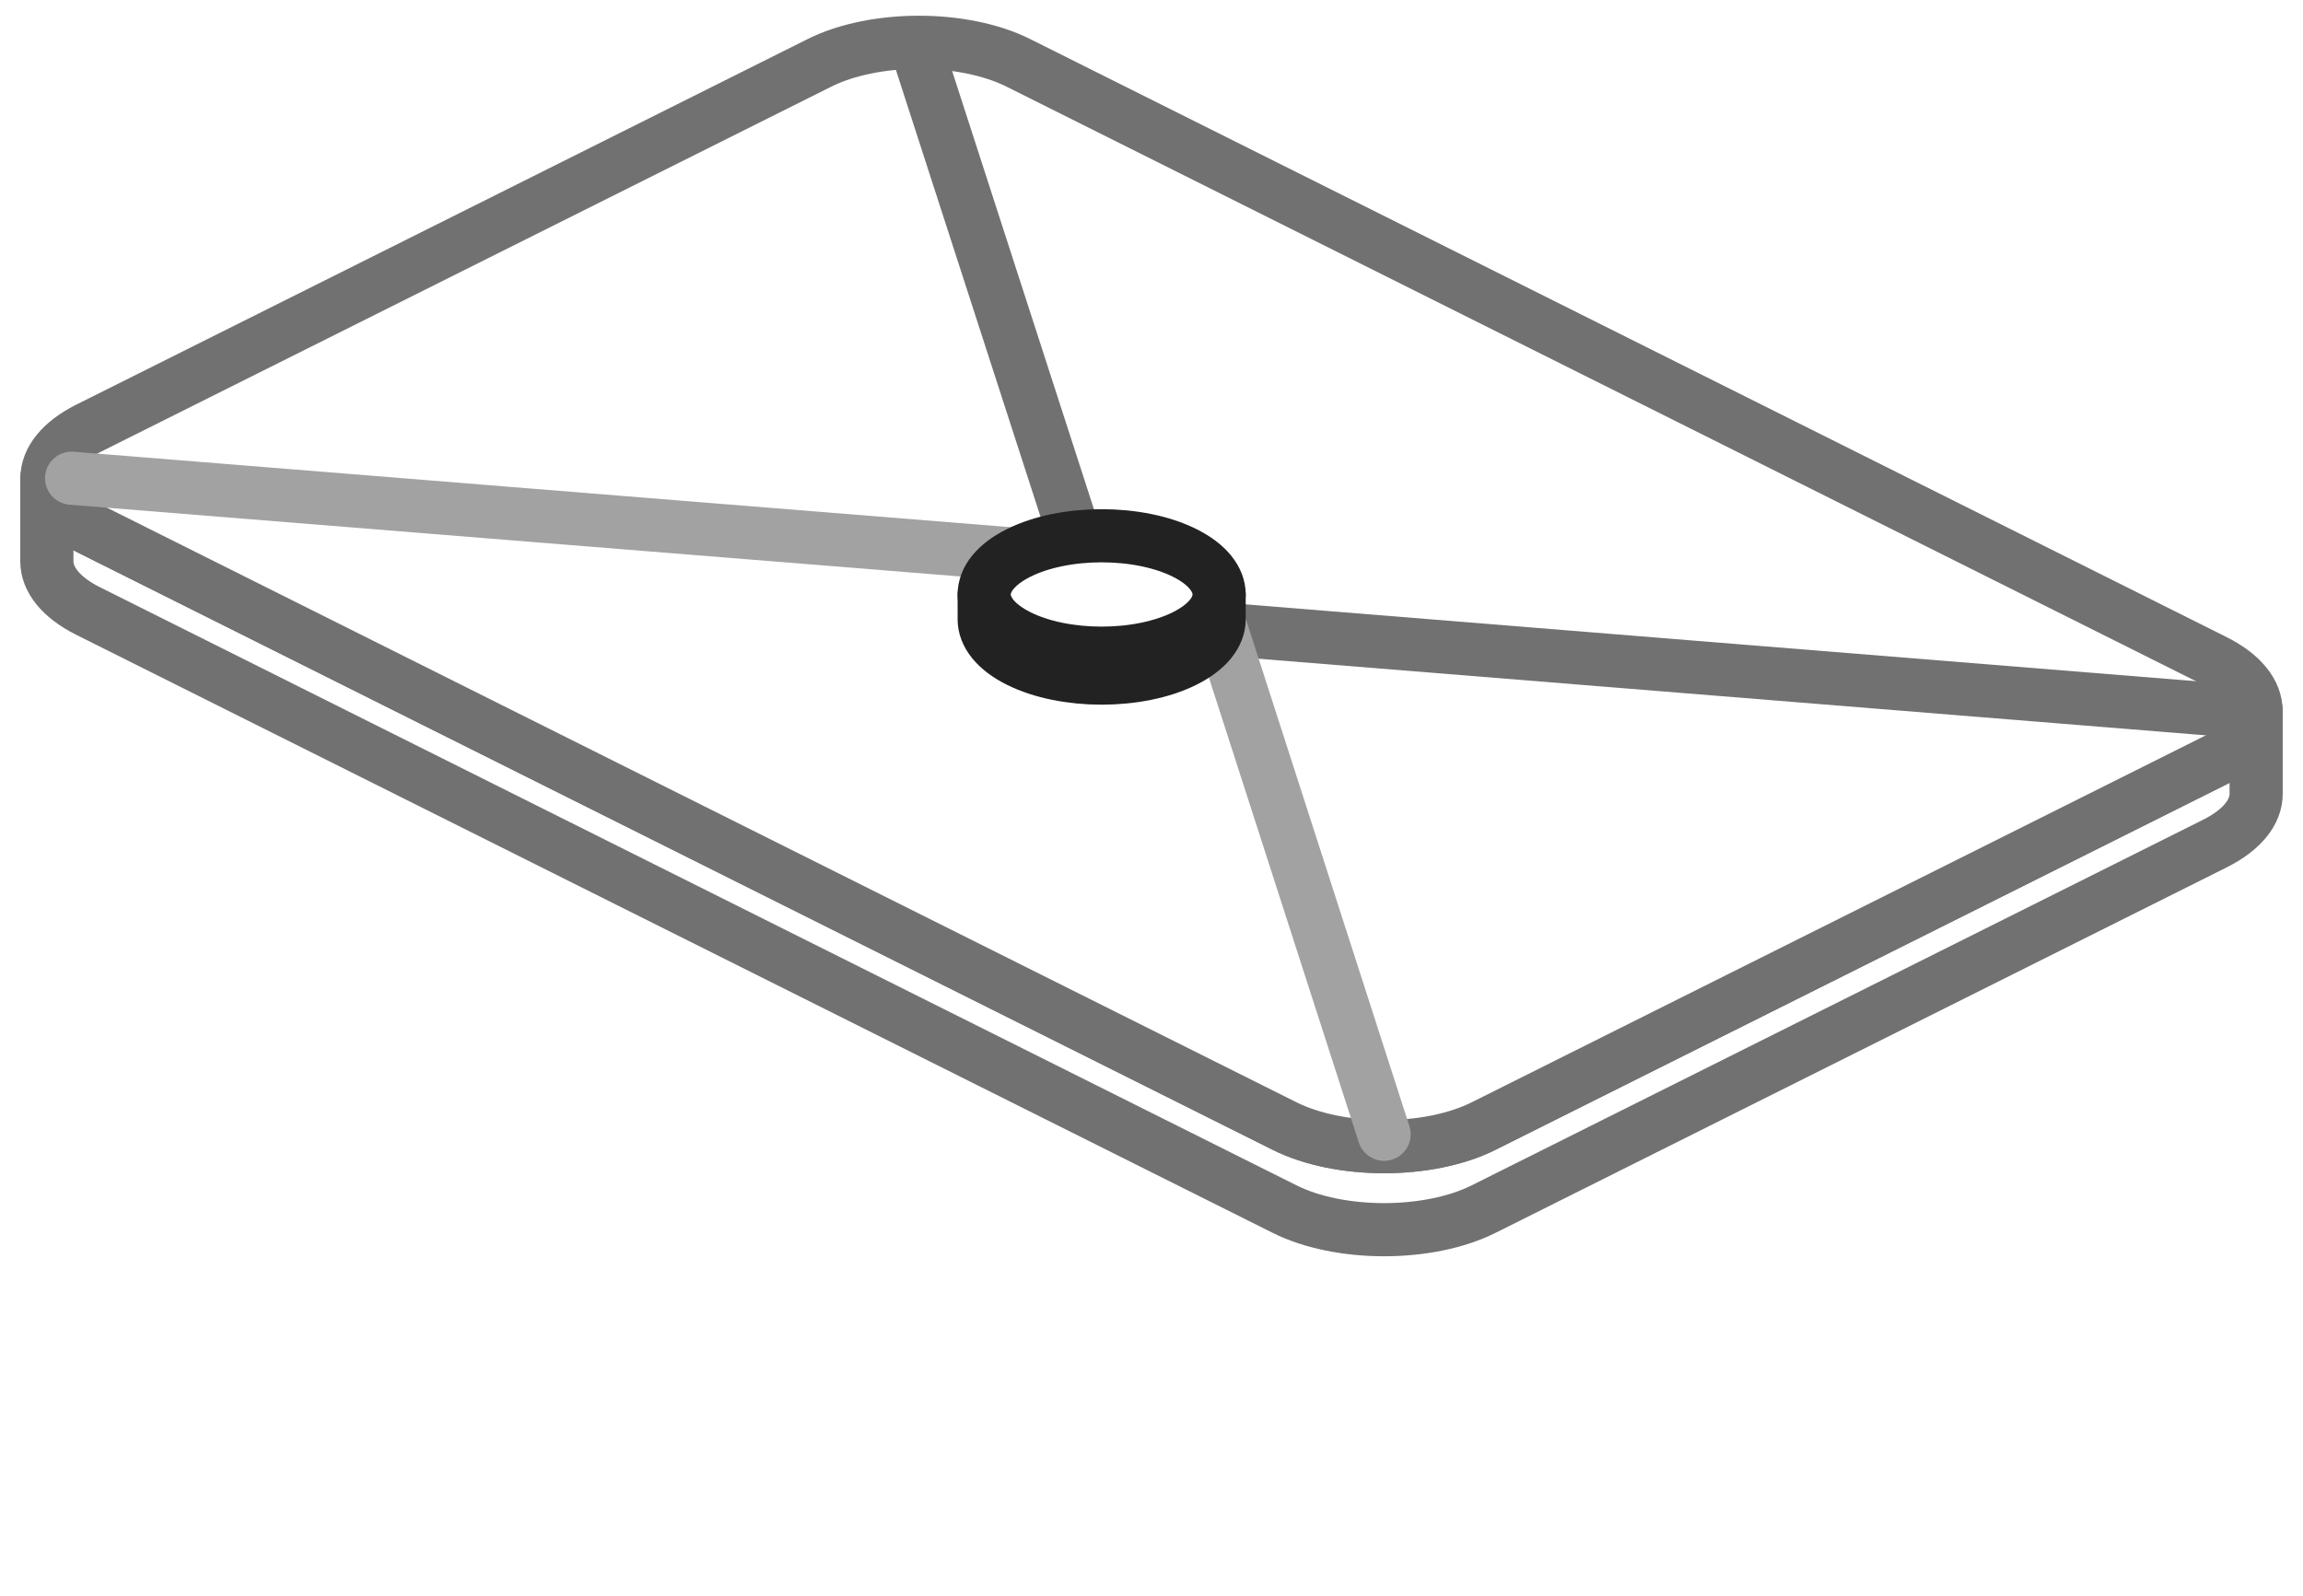
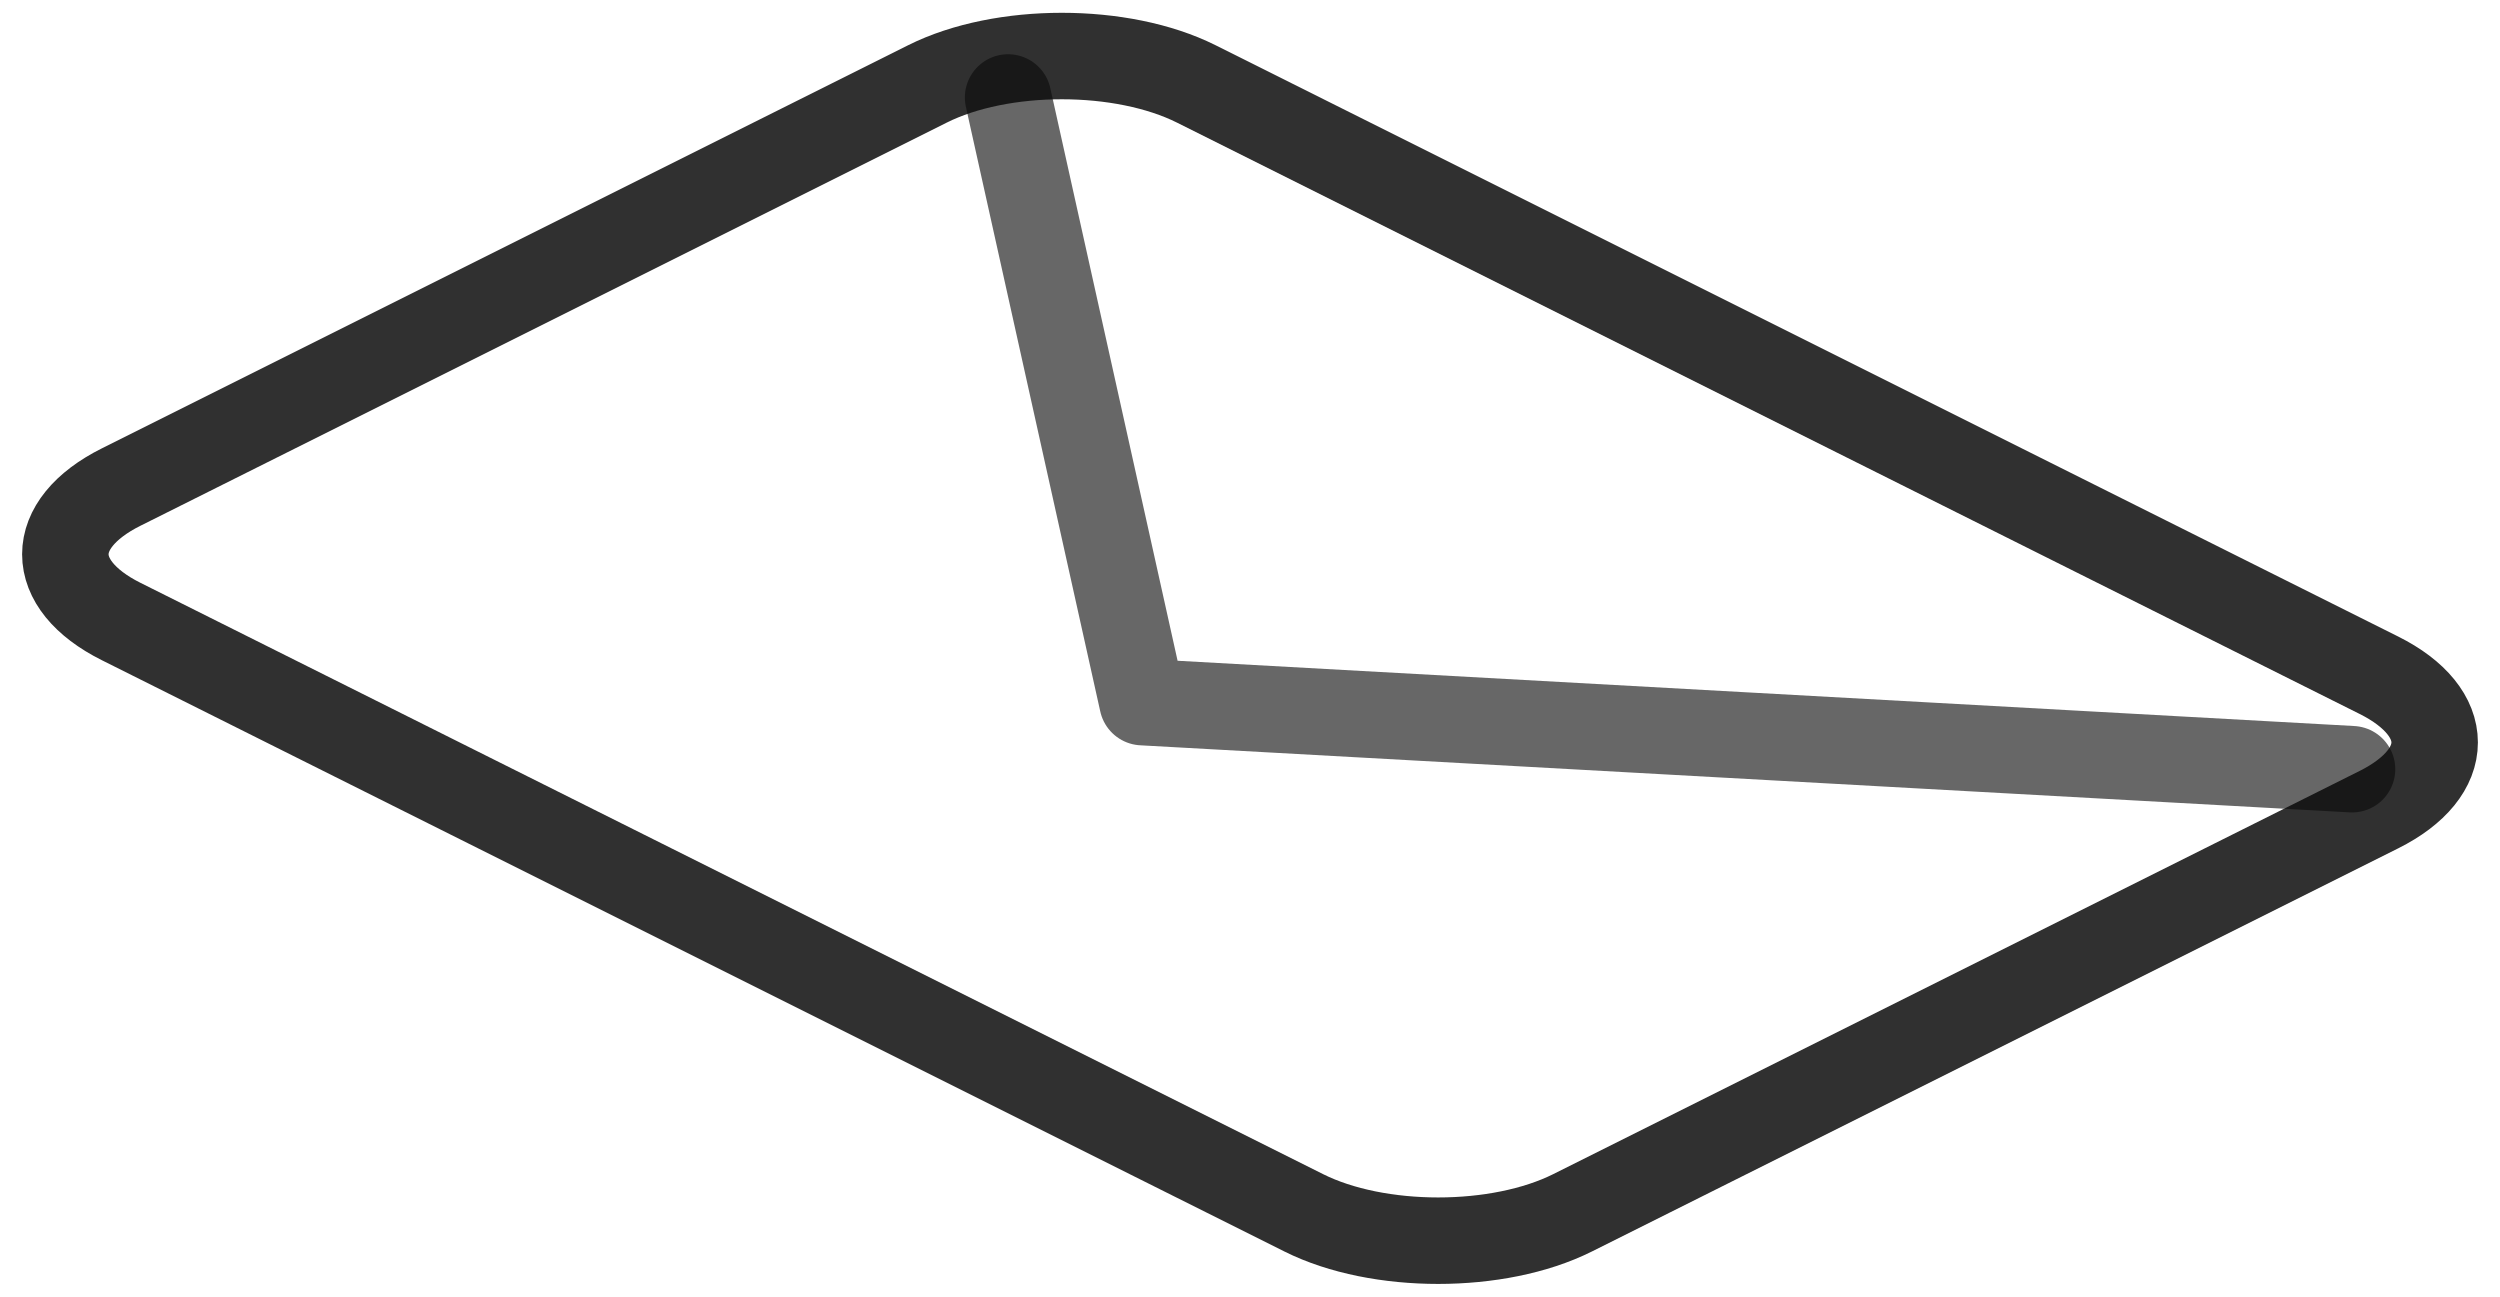
- <svg xmlns="http://www.w3.org/2000/svg" color="#0A0A0A" viewBox="50.69 50.34 138.62 95.82" width="277" height="192" fill="none" stroke-width="3.2" stroke-linecap="round" stroke-linejoin="round">
-   <rect x="50.69" y="50.34" width="138.62" height="95.82" pointer-events="all" fill="none" />
-   <mask id="_R_0_" maskUnits="userSpaceOnUse" x="-13.31" y="-13.66" width="266.62" height="223.82">
-     <g class="mn-iso-part" style="--iso-x:0;--iso-y:7.5;--iso-order:2">
-       <path d="M184 114.5C187.31 116.16 187.31 118.84 184 120.5L140 142.5C136.69 144.16 131.31 144.16 128 142.5L56 106.5C52.69 104.84 52.69 102.16 56 100.5L100 78.5C103.31 76.84 108.69 76.84 112 78.5Z" display="none" />
-     </g>
-     <g class="mn-iso-part" style="--iso-x:0;--iso-y:5;--iso-order:1">
-       <path d="M184 108C187.31 109.66 187.31 112.34 184 114L140 136C136.69 137.66 131.31 137.66 128 136L56 100C52.69 98.34 52.69 95.66 56 94L100 72C103.31 70.34 108.69 70.34 112 72Z" display="none" />
-     </g>
-     <g class="mn-iso-part" style="--iso-x:0;--iso-y:2.5;--iso-order:0">
-       <path d="M184 101.5C187.31 103.16 187.31 105.84 184 107.5L140 129.5C136.69 131.16 131.31 131.16 128 129.5L56 93.5C52.69 91.84 52.69 89.16 56 87.5L100 65.5C103.31 63.84 108.69 63.84 112 65.5Z" display="none" />
-     </g>
-     <g display="none" style="--iso-x:0;--iso-y:0;--iso-order:0">
-       <path d="M186.49 98L186.49 88M134 124.24L134 114.24M53.51 84L53.51 74" stroke="rgb(26% 26% 26%)" stroke-dasharray="1 3" />
-     </g>
-     <g class="mn-iso-part" style="--iso-x:34;--iso-y:-27;--iso-order:3">
-       <path d="M177.24 95L177.24 96C177.24 96.54 176.83 97.09 176 97.5L136 117.5C134.34 118.33 131.66 118.33 130 117.5L64 84.5C63.17 84.09 62.76 83.54 62.76 83L62.76 82C62.76 82.54 63.17 83.09 64 83.5L130 116.5C131.66 117.33 134.34 117.33 136 116.5L176 96.5C176.83 96.09 177.24 95.54 177.24 95Z" fill="black" stroke="rgb(58% 58% 58%)" />
-       <path d="M176 93.5C177.66 94.33 177.66 95.67 176 96.5L136 116.5C134.34 117.33 131.66 117.33 130 116.5L64 83.5C62.34 82.67 62.34 81.33 64 80.5L104 60.5C105.66 59.67 108.34 59.67 110 60.5Z" fill="black" stroke="rgb(58% 58% 58%)" />
-       <path d="M111 67L143 83M104 70.5L152 94.5M97 74L137 94" stroke="rgb(38% 38% 38%)" />
-     </g>
-     <g class="mn-iso-part" style="--iso-x:0;--iso-y:-10;--iso-order:0">
-       <path d="M186.49 93L186.49 98C186.49 99.09 185.66 100.17 184 101L140 123C136.69 124.66 131.31 124.66 128 123L56 87C54.34 86.17 53.51 85.09 53.51 84L53.51 79C53.51 80.09 54.34 81.17 56 82L128 118C131.31 119.66 136.69 119.66 140 118L184 96C185.66 95.17 186.49 94.09 186.49 93Z" fill="black" stroke="rgb(58% 58% 58%)" />
-       <path d="M184 90C187.31 91.66 187.31 94.34 184 96L140 118C136.69 119.66 131.31 119.66 128 118L56 82C52.69 80.34 52.69 77.66 56 76L100 54C103.31 52.34 108.69 52.34 112 54Z" fill="black" stroke="rgb(58% 58% 58%)" />
-       <path d="M106 53.5L117 87.5L185 93" stroke="rgb(58% 58% 58%)" />
-       <path d="M55 79L115.8 83.9M134 118.5L124.2 88.1" stroke="rgb(38% 38% 38%)" />
-       <g class="mn-iso-part" style="--iso-x:0;--iso-y:-5;--iso-order:5">
-         <path d="M124.07 86L124.07 87.5C124.07 88.4 123.38 89.31 122 90L122 90C119.24 91.38 114.76 91.38 112 90L112 90C110.62 89.31 109.93 88.4 109.93 87.5L109.93 86C109.93 86.9 110.62 87.81 112 88.5L112 88.5C114.76 89.88 119.24 89.88 122 88.5L122 88.5C123.38 87.81 124.07 86.9 124.07 86Z" fill="black" stroke="rgb(90% 90% 90%)" />
-         <path d="M122 83.5C124.76 84.88 124.76 87.12 122 88.5L122 88.5C119.24 89.88 114.76 89.88 112 88.5L112 88.5C109.24 87.12 109.24 84.88 112 83.5L112 83.5C114.76 82.12 119.24 82.12 122 83.5Z" fill="black" stroke="rgb(90% 90% 90%)" />
-       </g>
-     </g>
-   </mask>
-   <rect x="-13.31" y="-13.66" width="266.62" height="223.82" fill="currentColor" mask="url(#_R_0_)" pointer-events="none" />
+ <svg xmlns="http://www.w3.org/2000/svg" color="#0A0A0A" viewBox="66.52 72.26 106.96 55.48" width="214" height="111" fill="none" stroke-width="3.7" stroke-linecap="round" stroke-linejoin="round">
+   <g class="mn-iso-part">
+     <path stroke="currentColor" stroke-opacity="0.84" d="M117.7 75.85L168.3 101.15C171.48 102.74 171.48 105.31 168.3 106.9L133.8 124.15C130.62 125.74 125.48 125.74 122.3 124.15L71.7 98.85C68.52 97.26 68.52 94.69 71.7 93.1L106.2 75.85C109.38 74.26 114.52 74.26 117.7 75.85Z" />
+     <path stroke="currentColor" stroke-opacity="0.62" d="M109.65 76.43L115.4 102.3L167.15 105.17" />
+   </g>
</svg>
